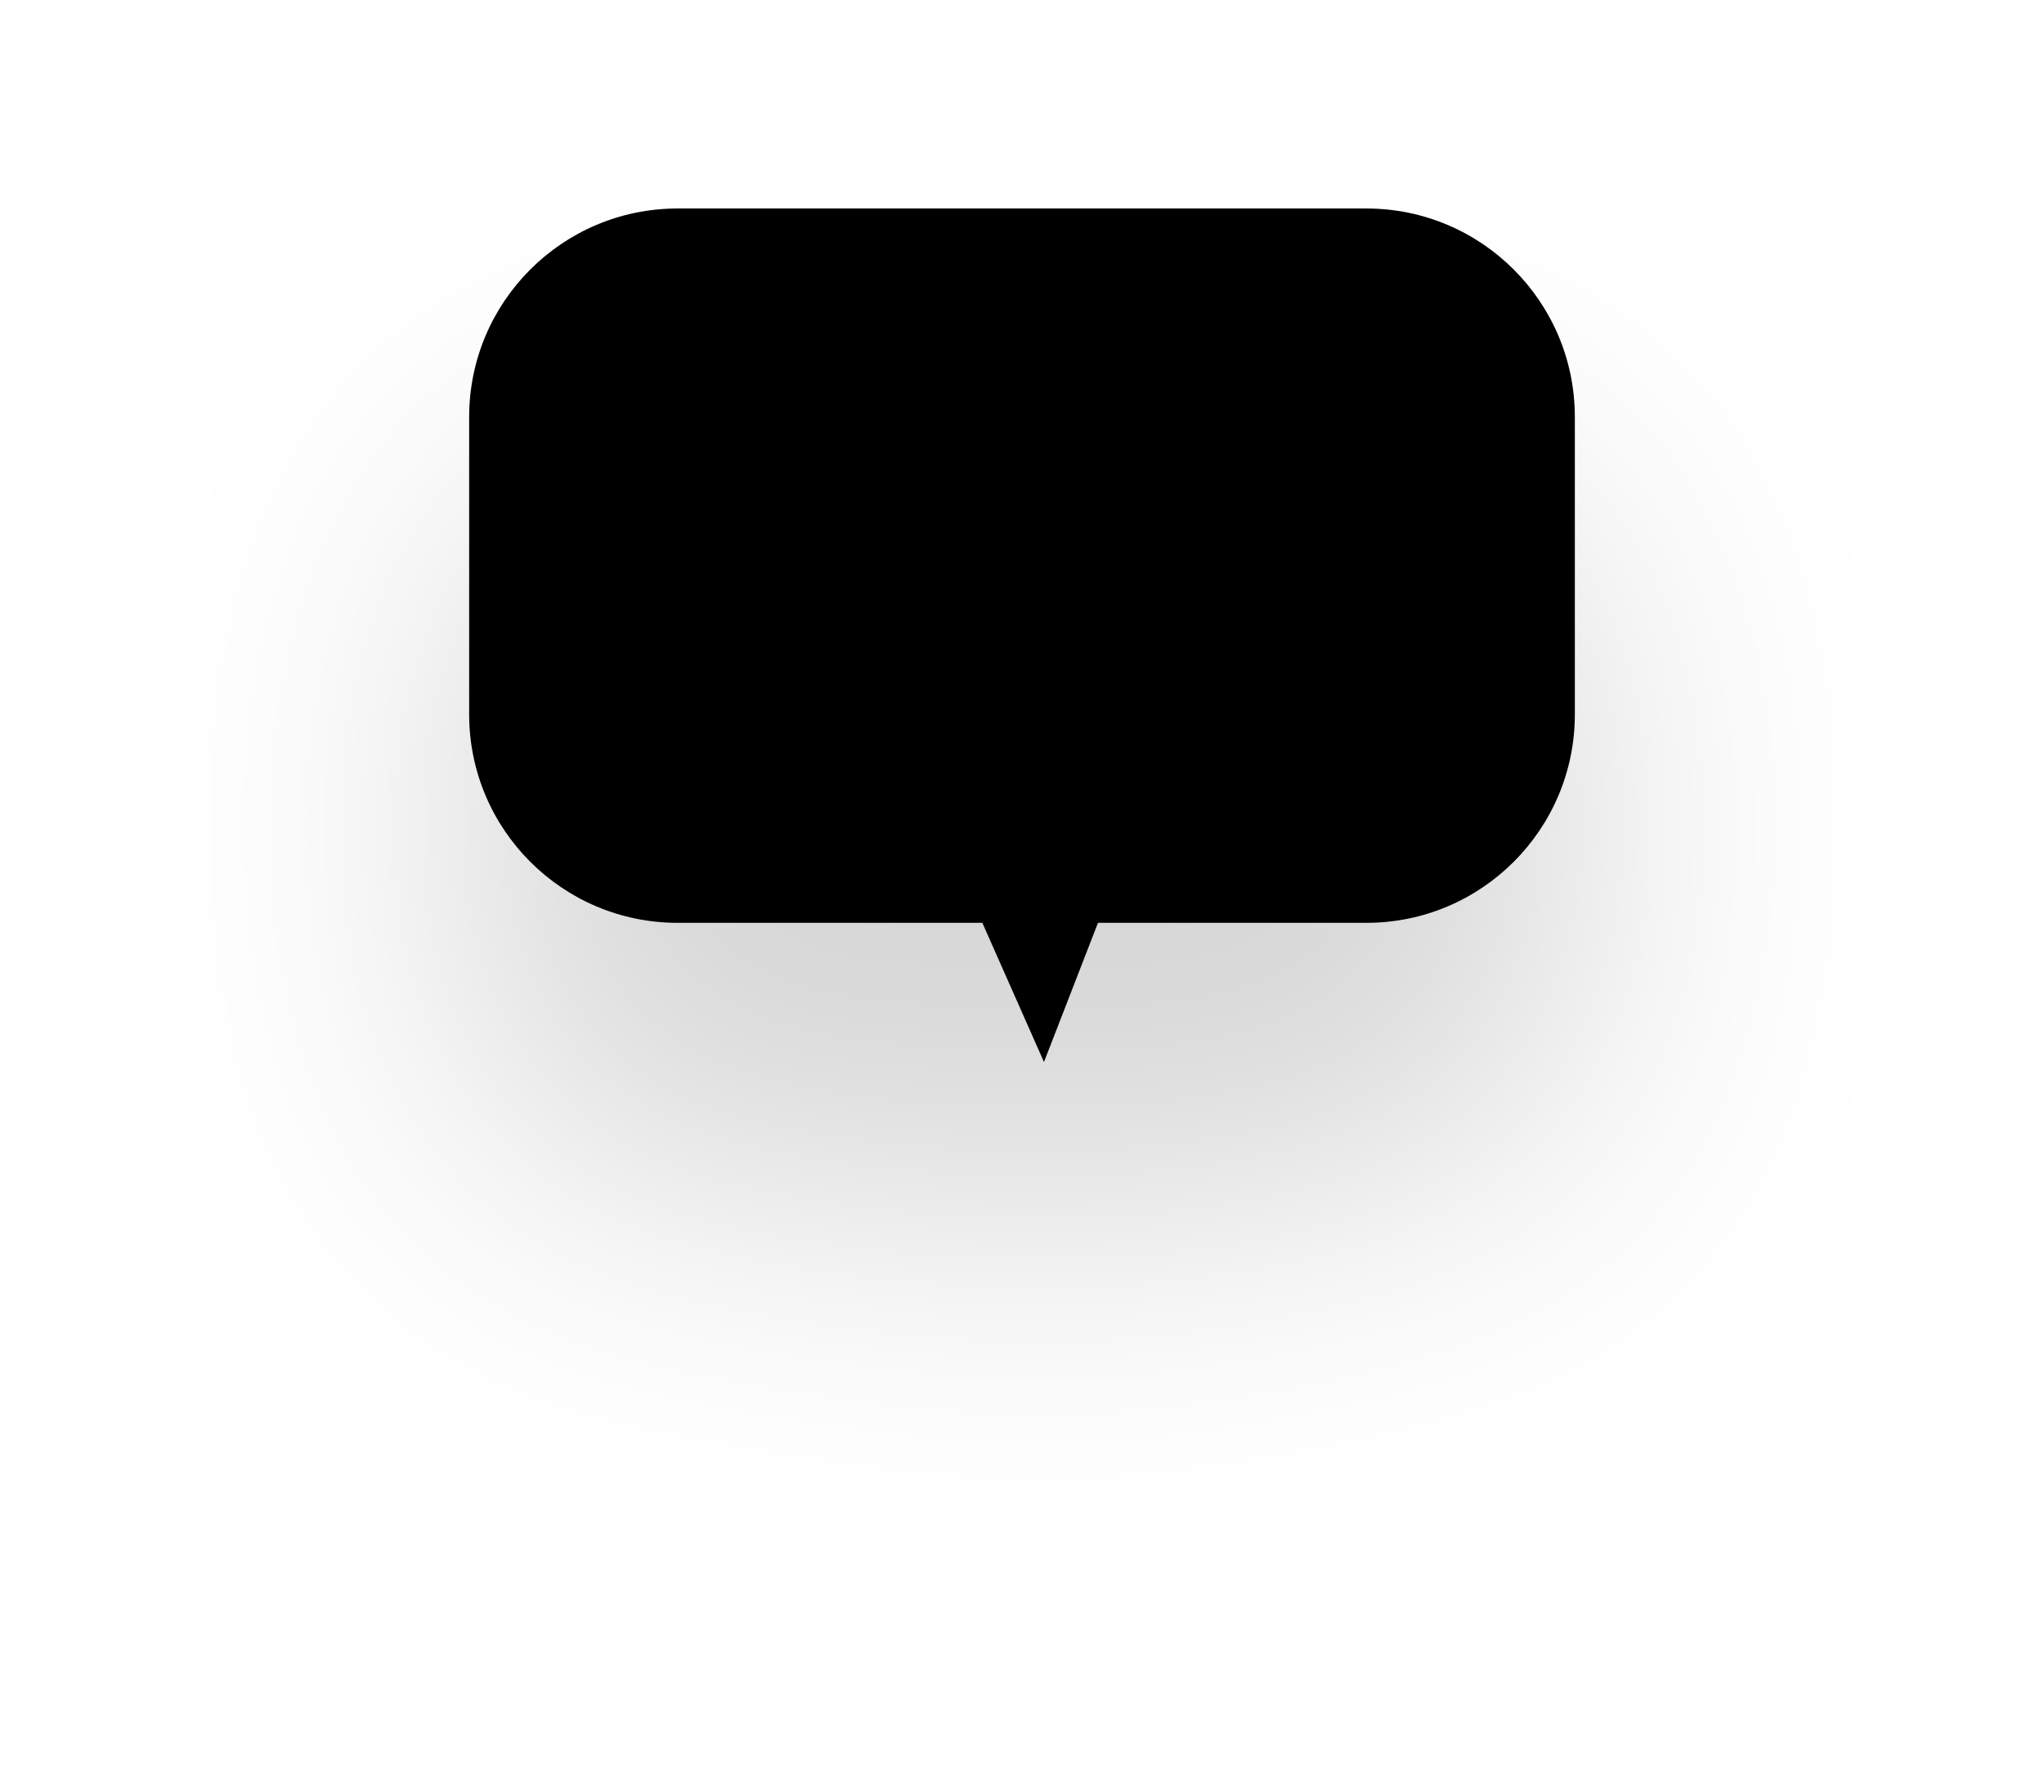
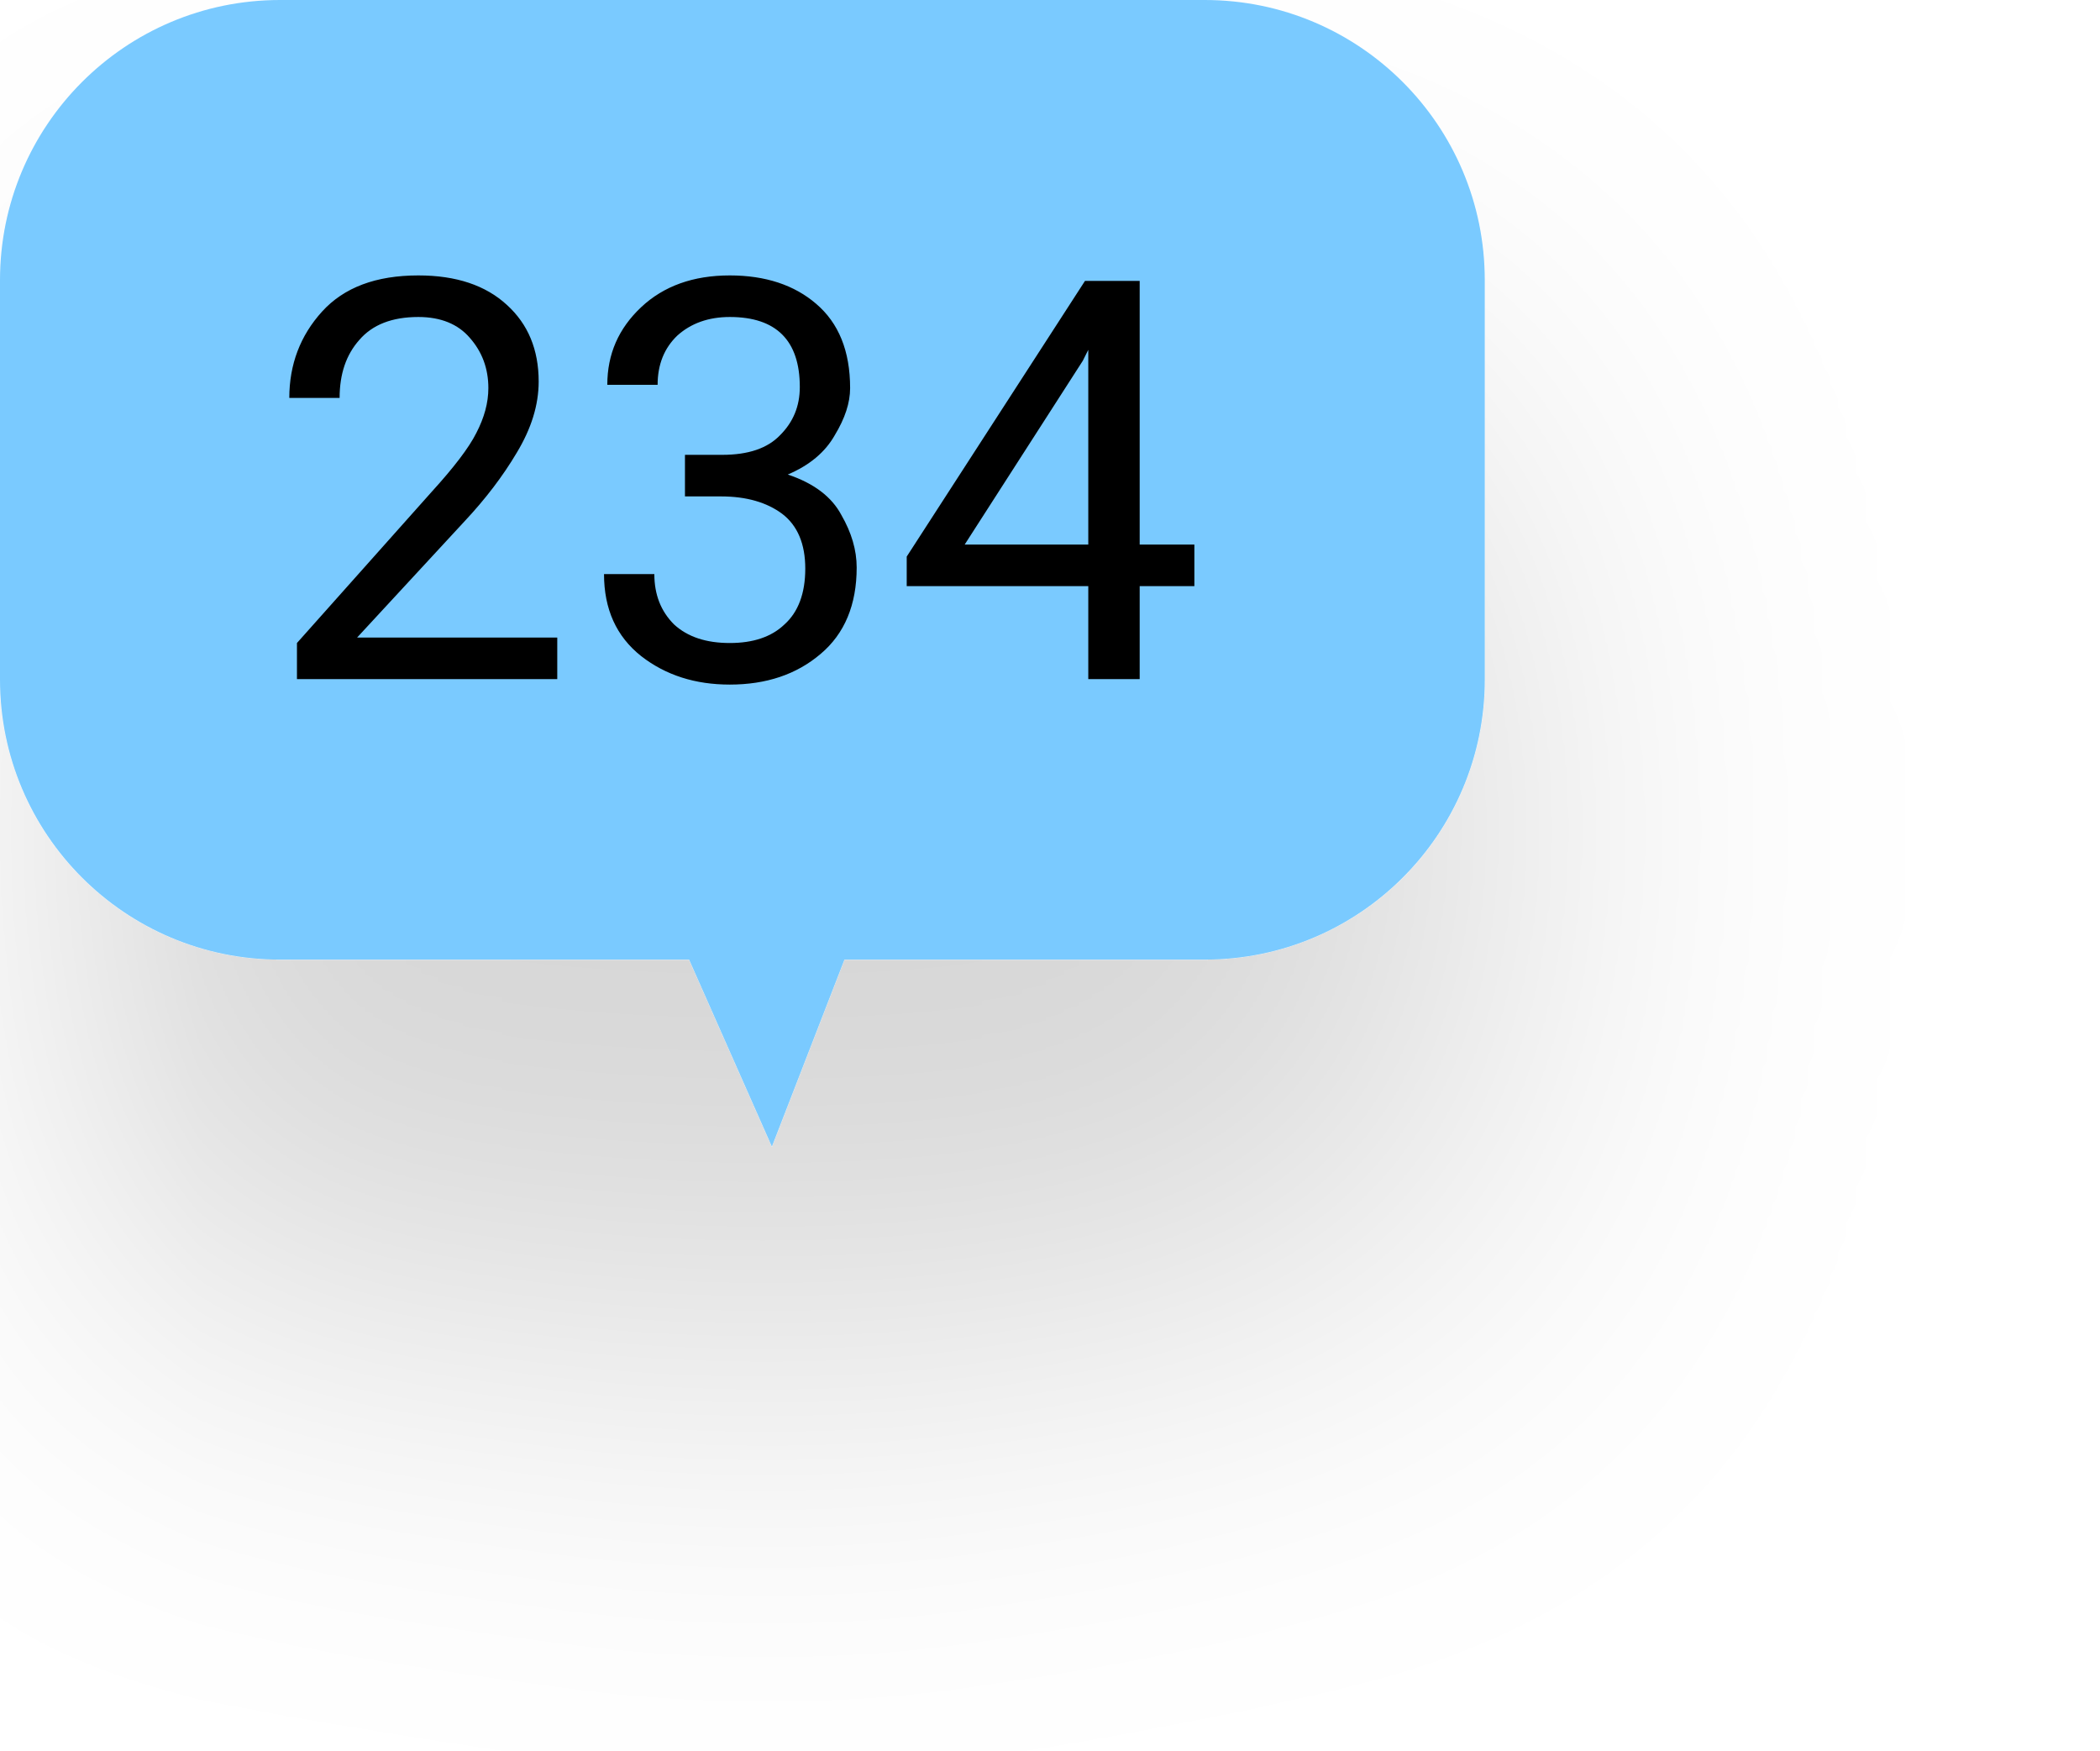
- <svg xmlns="http://www.w3.org/2000/svg" width="39.211" height="34.375" viewBox="0 0 39.211 34.375">
+ <svg xmlns="http://www.w3.org/2000/svg" width="30" height="25" viewBox="0 0 30 25">
  <defs>
-     <filter id="svg_5" x="0" y="0" width="39.211" height="34.375" filterUnits="userSpaceOnUse">
+     <filter id="svg_5" x="0" y="0" width="30" height="25" filterUnits="userSpaceOnUse">
      <feOffset dy="5" input="SourceAlpha" />
      <feGaussianBlur stdDeviation="3" result="blur" />
      <feFlood flood-opacity="0.161" />
      <feComposite operator="in" in2="blur" />
      <feComposite in="SourceGraphic" />
    </filter>
  </defs>
  <g transform="matrix(1, 0, 0, 1, 0, 0)" filter="url(#svg_5)">
-     <path id="svg_5-2" data-name="svg_5" d="M4,0H17.211a4,4,0,0,1,4,4V9.705a4,4,0,0,1-4,4H12.063l-1.036,2.67-1.182-2.67H4a4,4,0,0,1-4-4V4A4,4,0,0,1,4,0Z" transform="translate(9 4)" />
+     <path id="svg_5-2" data-name="svg_5" d="M4,0H17.211a4,4,0,0,1,4,4V9.705a4,4,0,0,1-4,4H12.063l-1.036,2.67-1.182-2.67H4a4,4,0,0,1-4-4V4A4,4,0,0,1,4,0Z" fill="#7acaff" />
  </g>
+   <text id="_245" data-name="245" font-size="8" font-family="Roboto-Regular, Roboto" x="10.5" y="7.5" dominant-baseline="middle" text-anchor="middle">234</text>
</svg>
